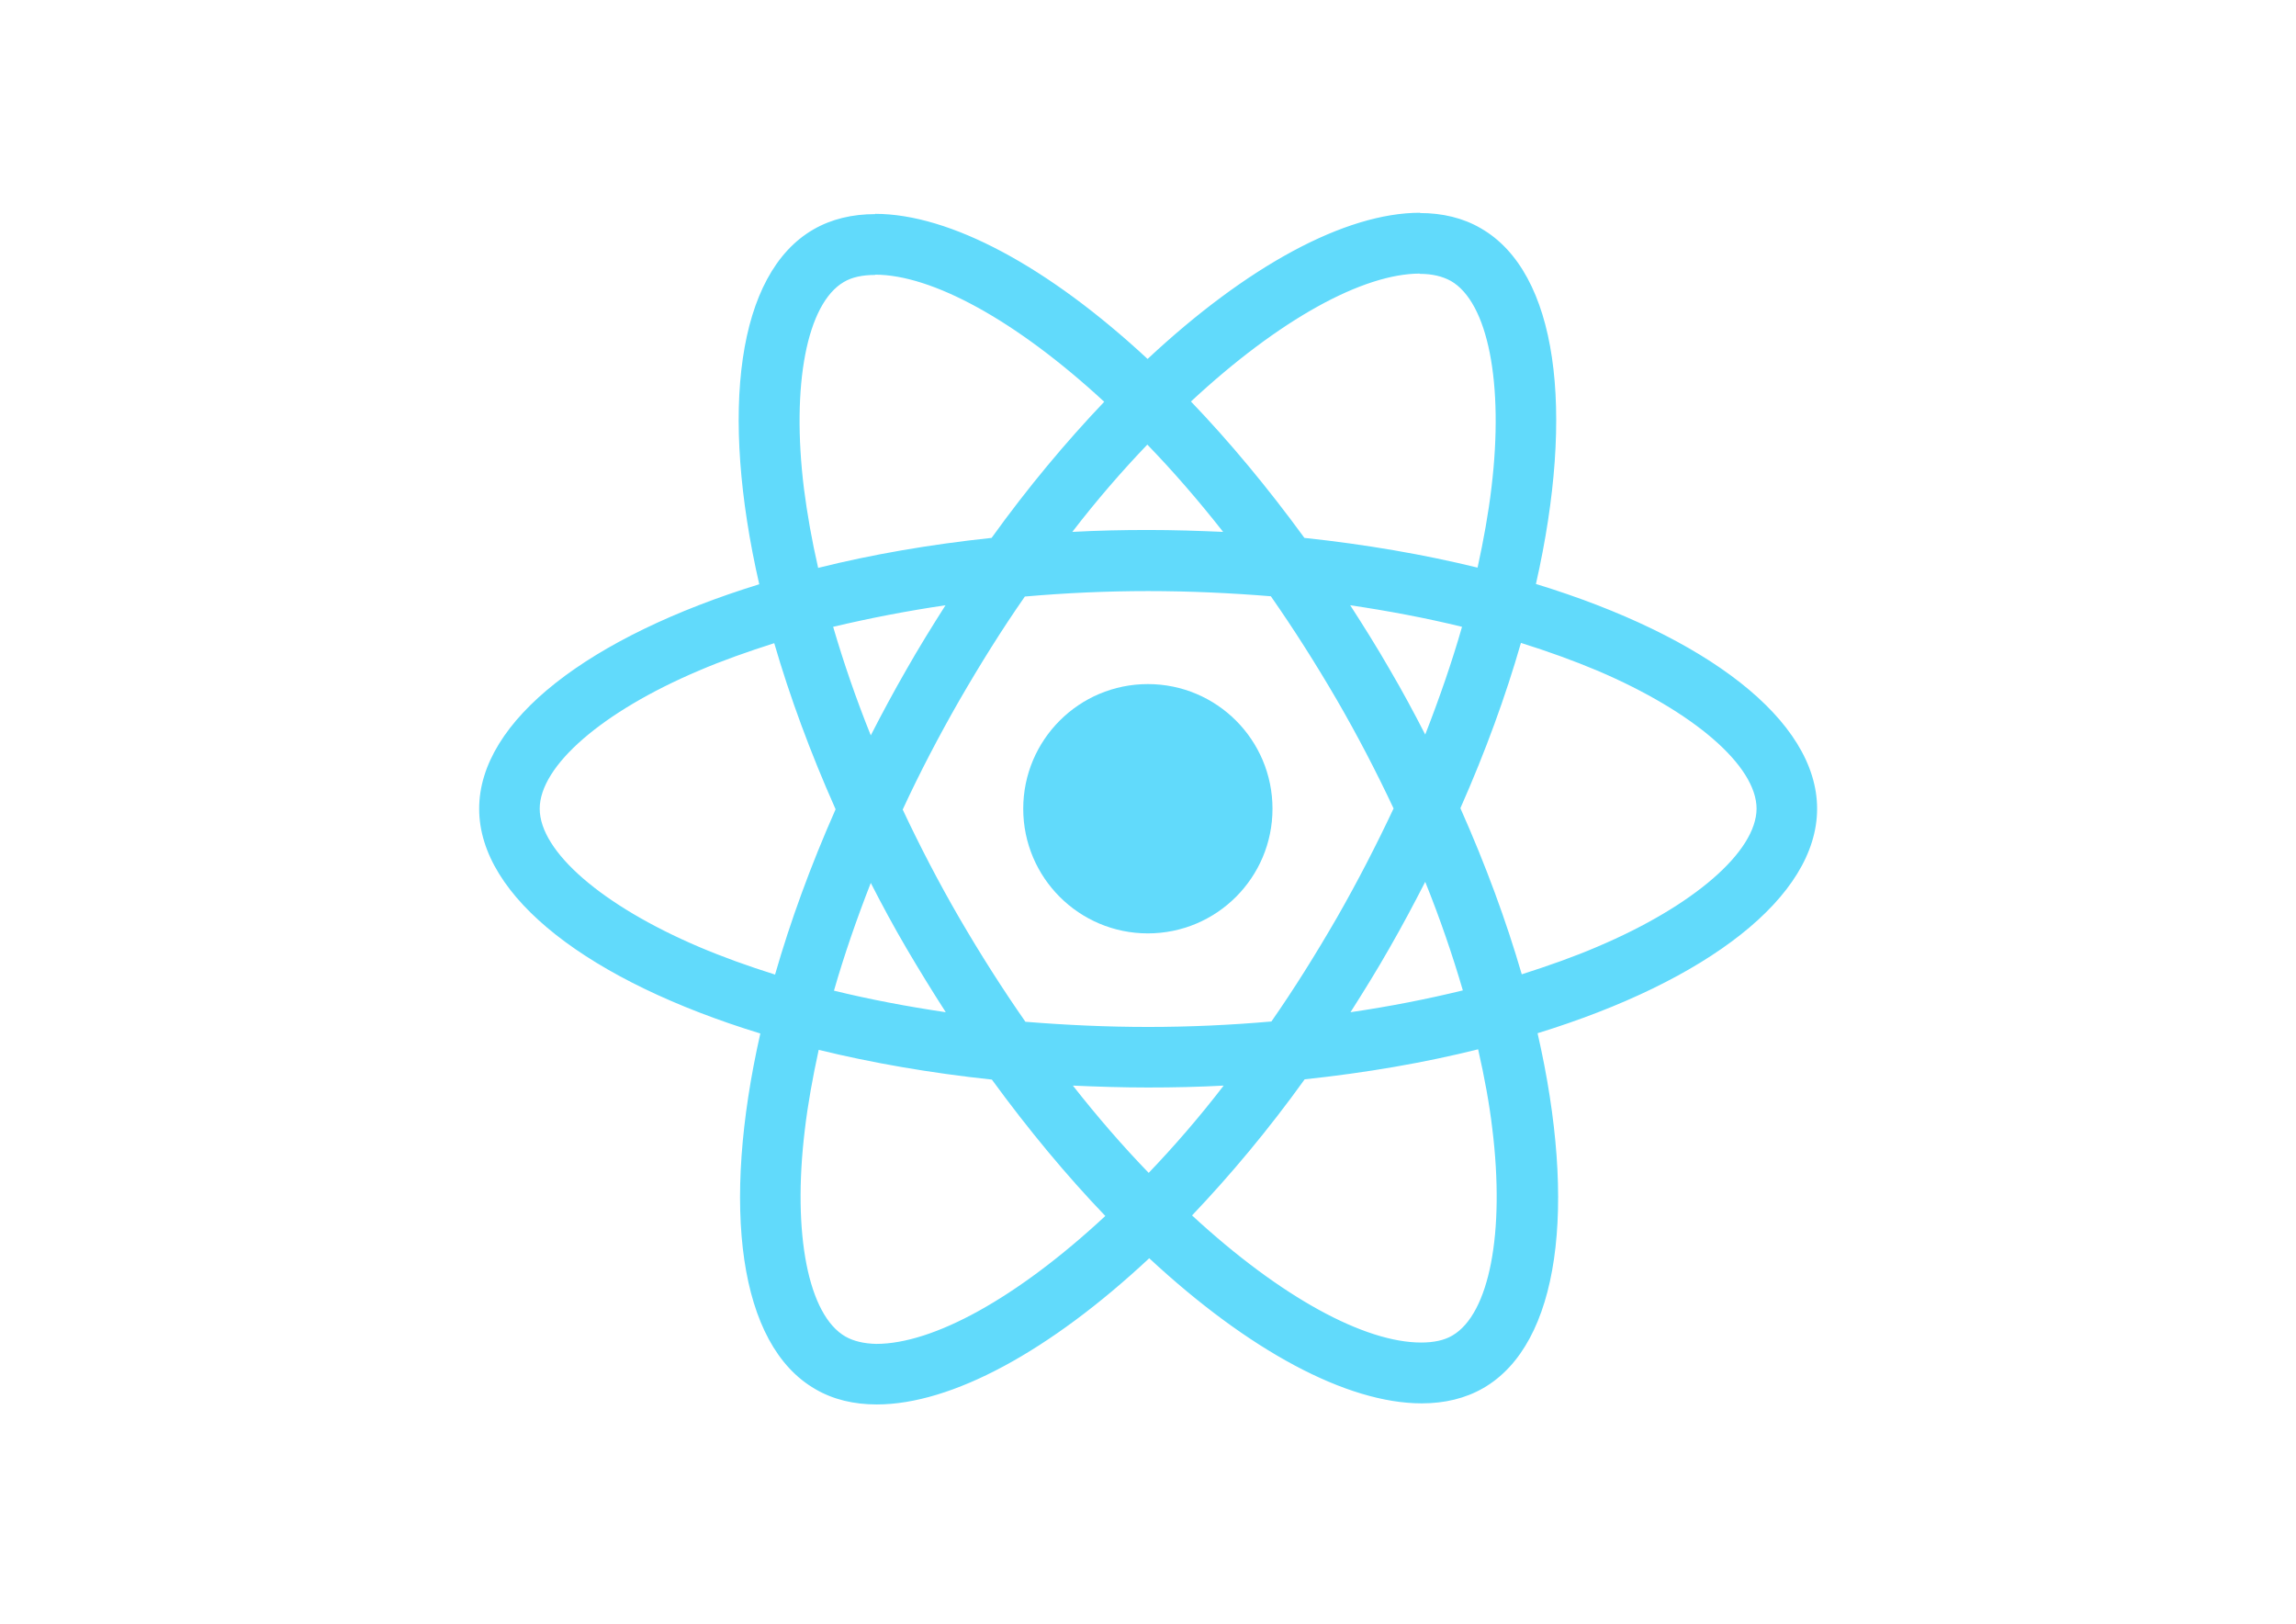
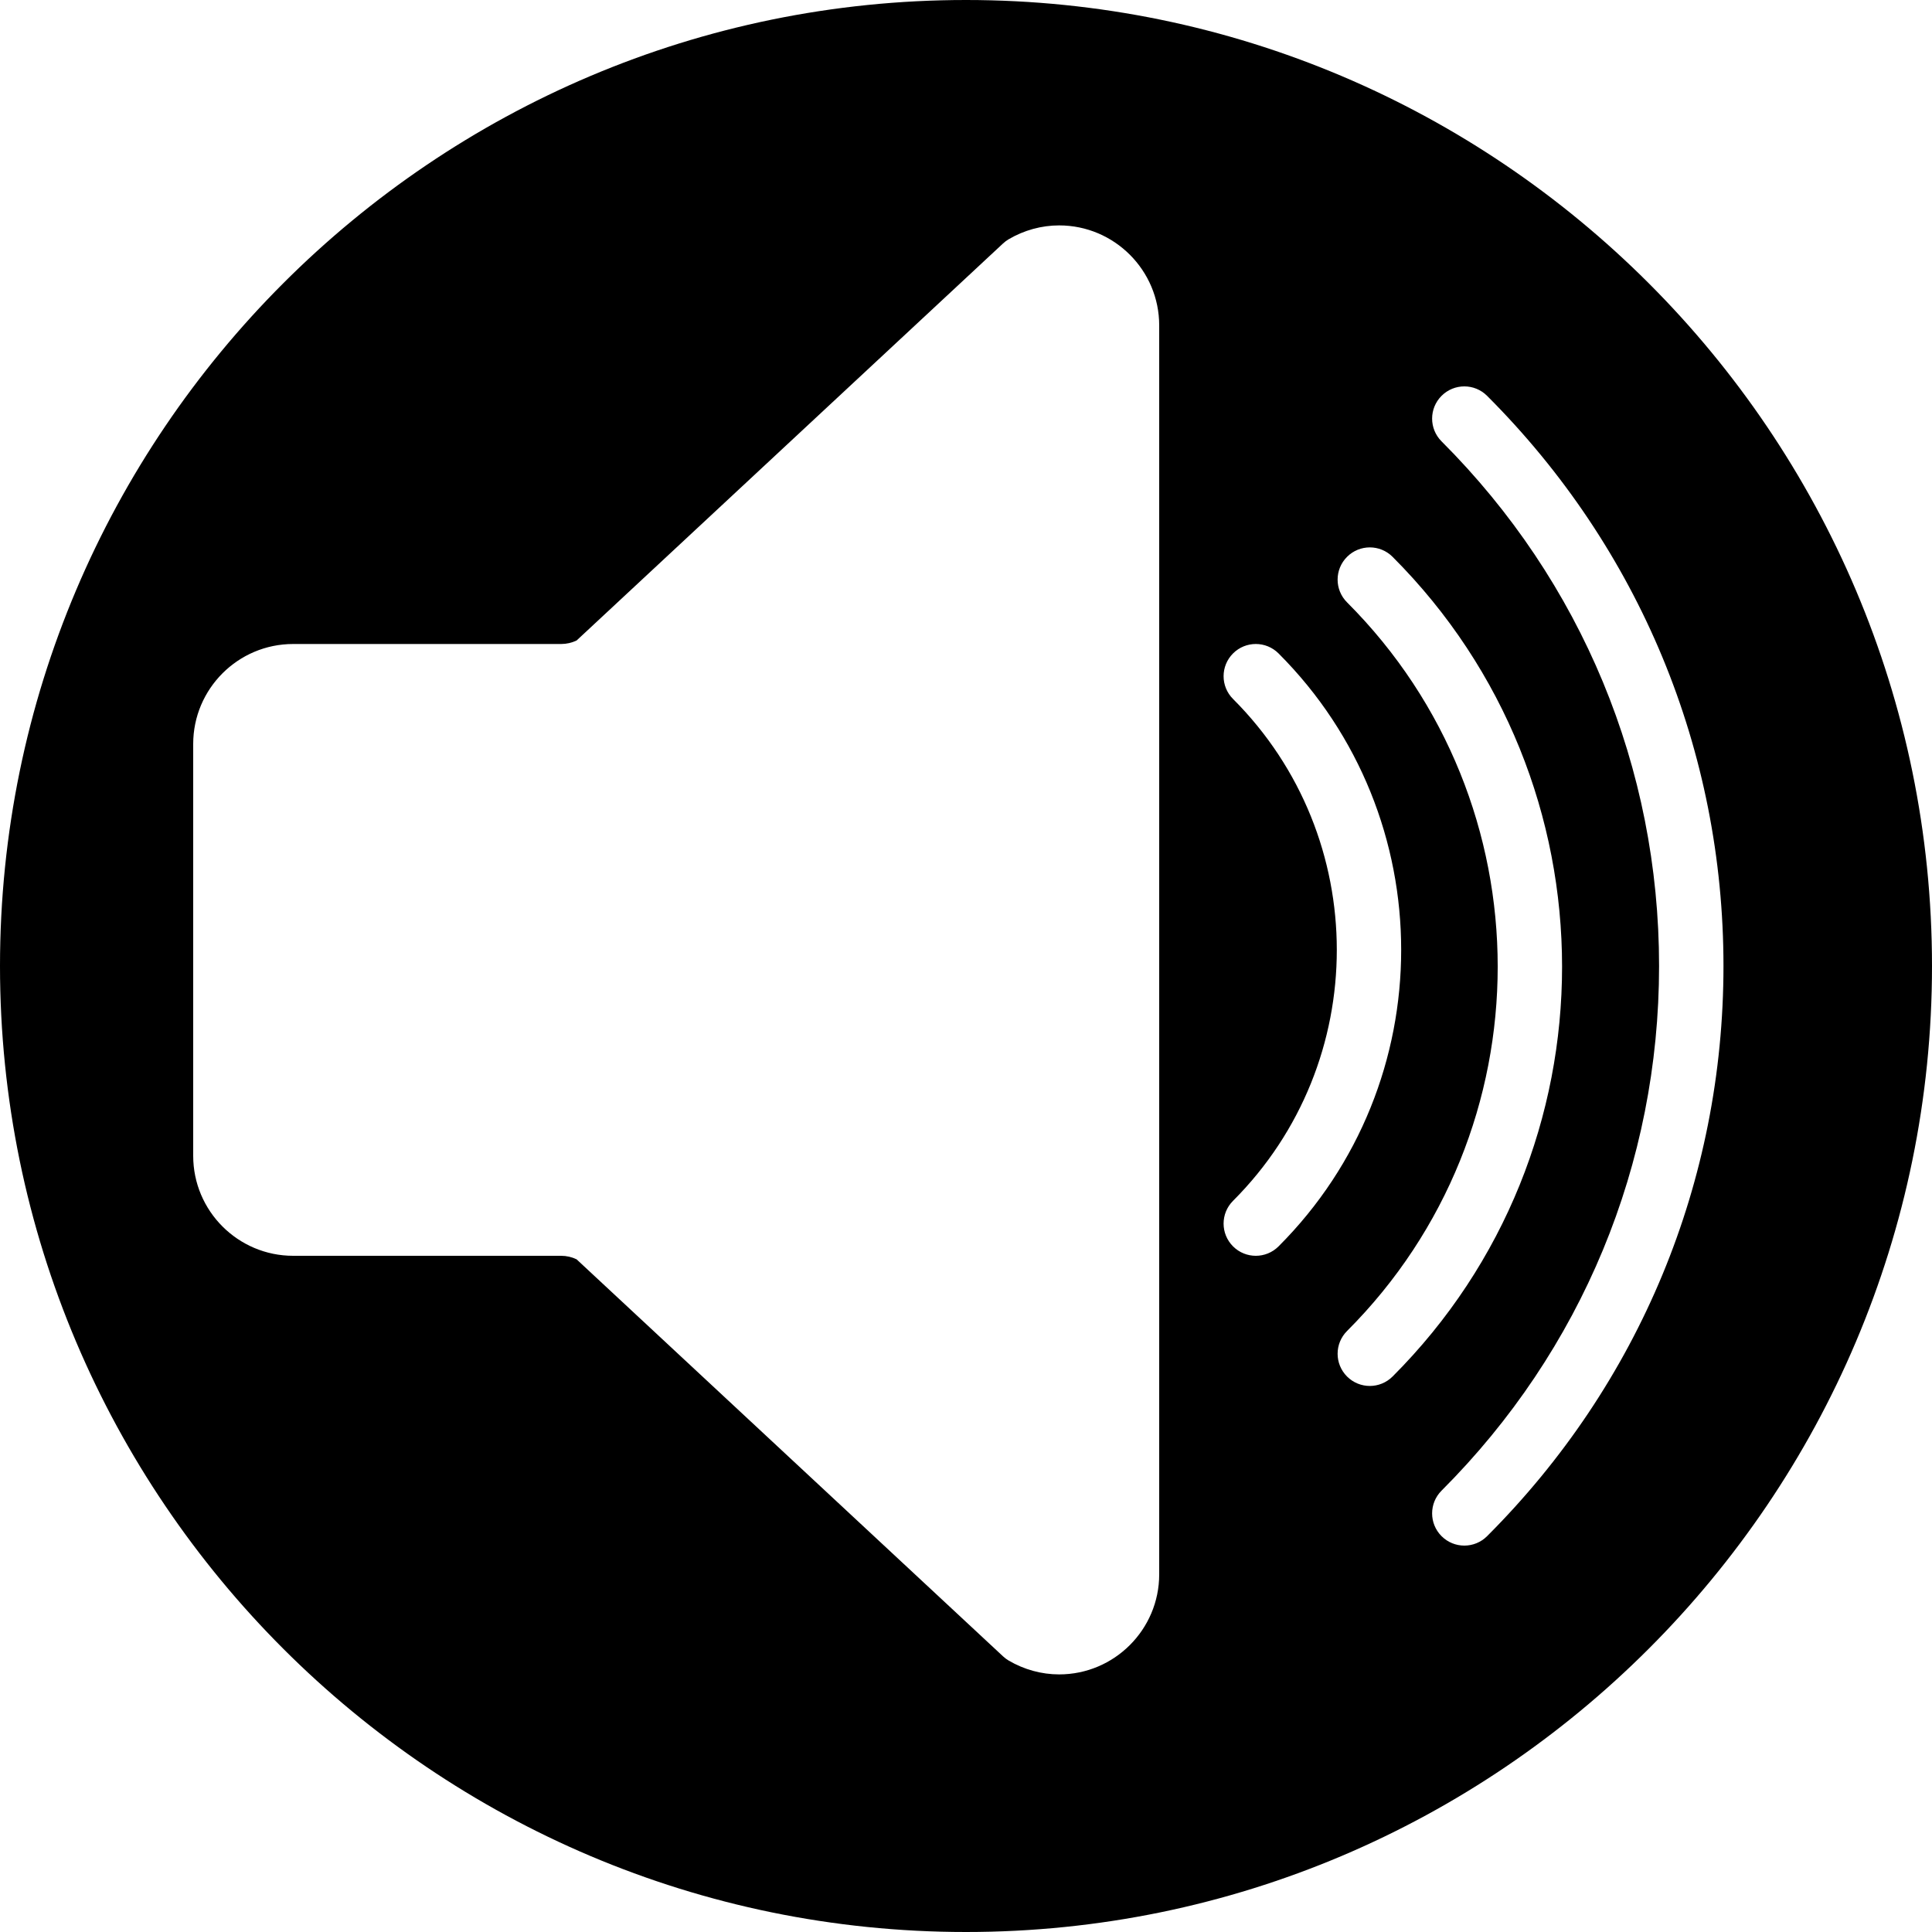
- <svg xmlns="http://www.w3.org/2000/svg" viewBox="0 0 841.9 595.3">
-   <g fill="#61DAFB">
-     <path d="M666.3 296.5c0-32.5-40.7-63.3-103.1-82.4 14.4-63.6 8-114.2-20.2-130.4-6.5-3.8-14.1-5.6-22.4-5.6v22.3c4.6 0 8.3.9 11.4 2.6 13.6 7.8 19.5 37.5 14.9 75.7-1.1 9.4-2.9 19.3-5.1 29.4-19.6-4.8-41-8.5-63.5-10.9-13.5-18.5-27.5-35.3-41.6-50 32.6-30.3 63.2-46.9 84-46.9V78c-27.5 0-63.5 19.6-99.9 53.6-36.4-33.8-72.4-53.2-99.9-53.2v22.3c20.7 0 51.4 16.5 84 46.6-14 14.7-28 31.4-41.3 49.9-22.6 2.4-44 6.1-63.6 11-2.3-10-4-19.7-5.2-29-4.7-38.2 1.1-67.9 14.6-75.8 3-1.8 6.9-2.6 11.5-2.6V78.5c-8.4 0-16 1.8-22.6 5.6-28.1 16.2-34.4 66.7-19.9 130.1-62.2 19.2-102.7 49.9-102.7 82.3 0 32.5 40.7 63.3 103.1 82.4-14.4 63.6-8 114.2 20.2 130.4 6.5 3.8 14.1 5.6 22.5 5.6 27.5 0 63.5-19.6 99.9-53.6 36.4 33.8 72.4 53.2 99.9 53.2 8.4 0 16-1.8 22.6-5.6 28.1-16.2 34.4-66.7 19.9-130.1 62-19.1 102.5-49.9 102.5-82.3zm-130.2-66.7c-3.7 12.9-8.3 26.2-13.5 39.5-4.1-8-8.4-16-13.1-24-4.6-8-9.5-15.8-14.4-23.4 14.2 2.1 27.9 4.7 41 7.9zm-45.8 106.5c-7.8 13.5-15.8 26.3-24.1 38.2-14.9 1.3-30 2-45.2 2-15.1 0-30.2-.7-45-1.9-8.3-11.9-16.4-24.6-24.2-38-7.6-13.1-14.5-26.4-20.8-39.8 6.2-13.4 13.2-26.8 20.7-39.9 7.8-13.5 15.8-26.3 24.1-38.2 14.9-1.3 30-2 45.2-2 15.1 0 30.2.7 45 1.9 8.3 11.9 16.4 24.6 24.2 38 7.6 13.1 14.5 26.4 20.8 39.8-6.3 13.4-13.2 26.8-20.7 39.9zm32.3-13c5.4 13.4 10 26.8 13.8 39.8-13.1 3.2-26.9 5.9-41.2 8 4.9-7.7 9.8-15.6 14.4-23.7 4.6-8 8.9-16.1 13-24.1zM421.2 430c-9.3-9.6-18.6-20.3-27.8-32 9 .4 18.2.7 27.5.7 9.4 0 18.7-.2 27.8-.7-9 11.7-18.3 22.4-27.5 32zm-74.4-58.9c-14.2-2.1-27.9-4.7-41-7.9 3.7-12.9 8.3-26.2 13.5-39.5 4.1 8 8.4 16 13.1 24 4.7 8 9.5 15.8 14.4 23.4zM420.7 163c9.3 9.6 18.6 20.3 27.8 32-9-.4-18.2-.7-27.5-.7-9.4 0-18.7.2-27.8.7 9-11.7 18.3-22.4 27.5-32zm-74 58.9c-4.9 7.7-9.8 15.6-14.4 23.7-4.6 8-8.9 16-13 24-5.4-13.4-10-26.8-13.8-39.8 13.1-3.1 26.9-5.8 41.2-7.9zm-90.5 125.2c-35.4-15.1-58.3-34.9-58.3-50.6 0-15.7 22.9-35.6 58.3-50.6 8.6-3.7 18-7 27.7-10.1 5.7 19.6 13.2 40 22.5 60.9-9.2 20.8-16.6 41.1-22.2 60.6-9.9-3.1-19.3-6.5-28-10.2zM310 490c-13.6-7.8-19.5-37.5-14.9-75.7 1.1-9.4 2.9-19.3 5.1-29.4 19.6 4.8 41 8.5 63.5 10.9 13.5 18.5 27.5 35.3 41.6 50-32.6 30.3-63.2 46.9-84 46.9-4.5-.1-8.3-1-11.3-2.7zm237.2-76.2c4.7 38.2-1.1 67.9-14.6 75.8-3 1.8-6.9 2.6-11.5 2.6-20.7 0-51.4-16.5-84-46.6 14-14.7 28-31.4 41.3-49.9 22.6-2.4 44-6.1 63.6-11 2.3 10.1 4.1 19.8 5.2 29.1zm38.5-66.7c-8.6 3.7-18 7-27.7 10.1-5.7-19.6-13.2-40-22.5-60.9 9.2-20.8 16.6-41.1 22.2-60.6 9.9 3.1 19.3 6.5 28.1 10.2 35.4 15.1 58.3 34.9 58.3 50.6-.1 15.7-23 35.6-58.4 50.6zM320.8 78.4z" />
-     <circle cx="420.9" cy="296.5" r="45.7" />
-     <path d="M520.5 78.1z" />
+ <svg xmlns="http://www.w3.org/2000/svg" version="1.1" id="Capa_1" x="0px" y="0px" viewBox="0 0 60 60" style="enable-background:new 0 0 60 60;" xml:space="preserve" width="512px" height="512px" class="">
+   <g>
+     <path d="M30,0C13.458,0,0,13.458,0,30s13.458,30,30,30s30-13.458,30-30S46.542,0,30,0z M36,48.894C36,50.606,34.606,52,32.893,52  c-0.547,0-1.09-0.149-1.571-0.432c-0.063-0.037-0.121-0.081-0.174-0.131L17.906,39.109C17.756,39.037,17.593,39,17.427,39H9.104  C7.392,39,6,37.607,6,35.896V23.104C6,21.393,7.392,20,9.104,20h8.324c0.166,0,0.329-0.037,0.479-0.109L31.148,7.563  c0.053-0.05,0.112-0.094,0.174-0.131C31.803,7.149,32.346,7,32.893,7C34.606,7,36,8.394,36,10.106V48.894z M39,39  c-0.256,0-0.512-0.098-0.707-0.293c-0.391-0.391-0.391-1.023,0-1.414c4.297-4.297,4.297-11.289,0-15.586  c-0.391-0.391-0.391-1.023,0-1.414s1.023-0.391,1.414,0c5.077,5.077,5.077,13.337,0,18.414C39.512,38.902,39.256,39,39,39z   M42.541,43.042c-0.256,0-0.512-0.098-0.707-0.293c-0.391-0.391-0.391-1.023,0-1.414c6.238-6.238,6.238-16.39,0-22.628  c-0.391-0.391-0.391-1.023,0-1.414s1.023-0.391,1.414,0c7.018,7.019,7.018,18.438,0,25.456  C43.052,42.944,42.796,43.042,42.541,43.042z M46.183,47.707C45.988,47.902,45.732,48,45.476,48s-0.512-0.098-0.707-0.293  c-0.391-0.391-0.391-1.023,0-1.414c4.356-4.355,6.755-10.142,6.755-16.293s-2.399-11.938-6.755-16.293  c-0.391-0.391-0.391-1.023,0-1.414s1.023-0.391,1.414,0c4.734,4.733,7.341,11.021,7.341,17.707S50.917,42.974,46.183,47.707z" data-original="#000000" class="active-path" fill="#000000" />
  </g>
</svg>
